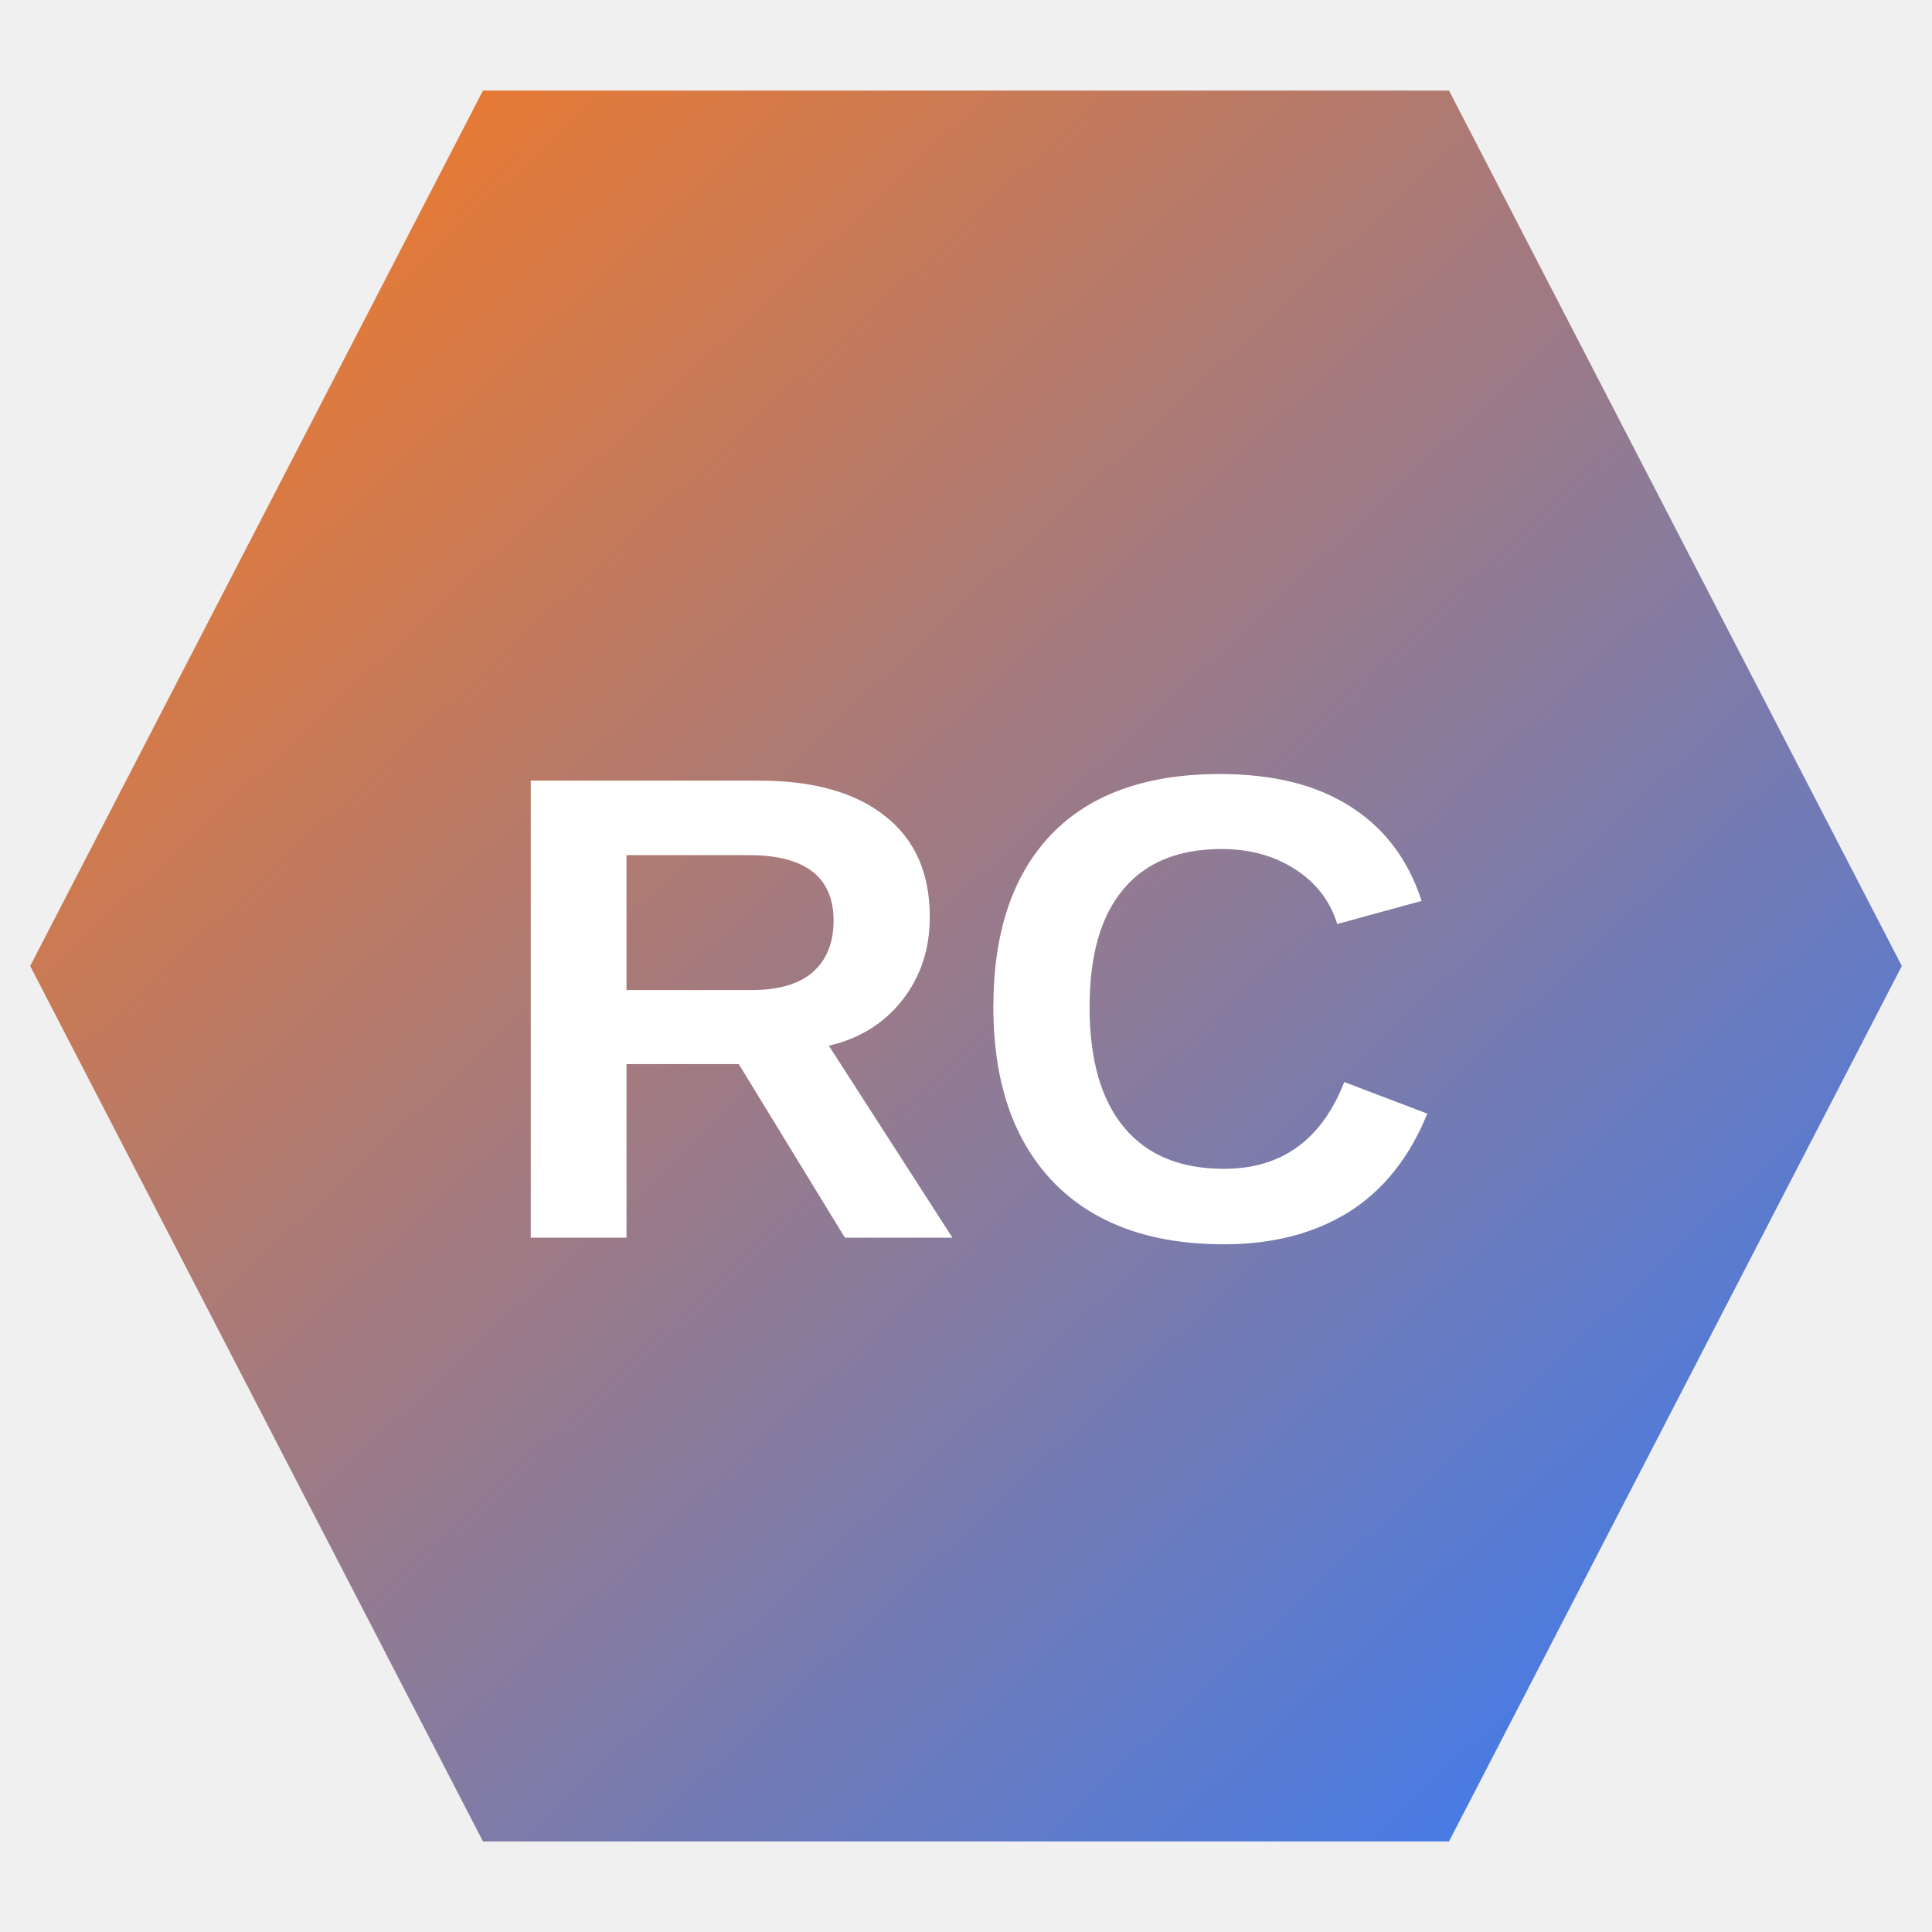
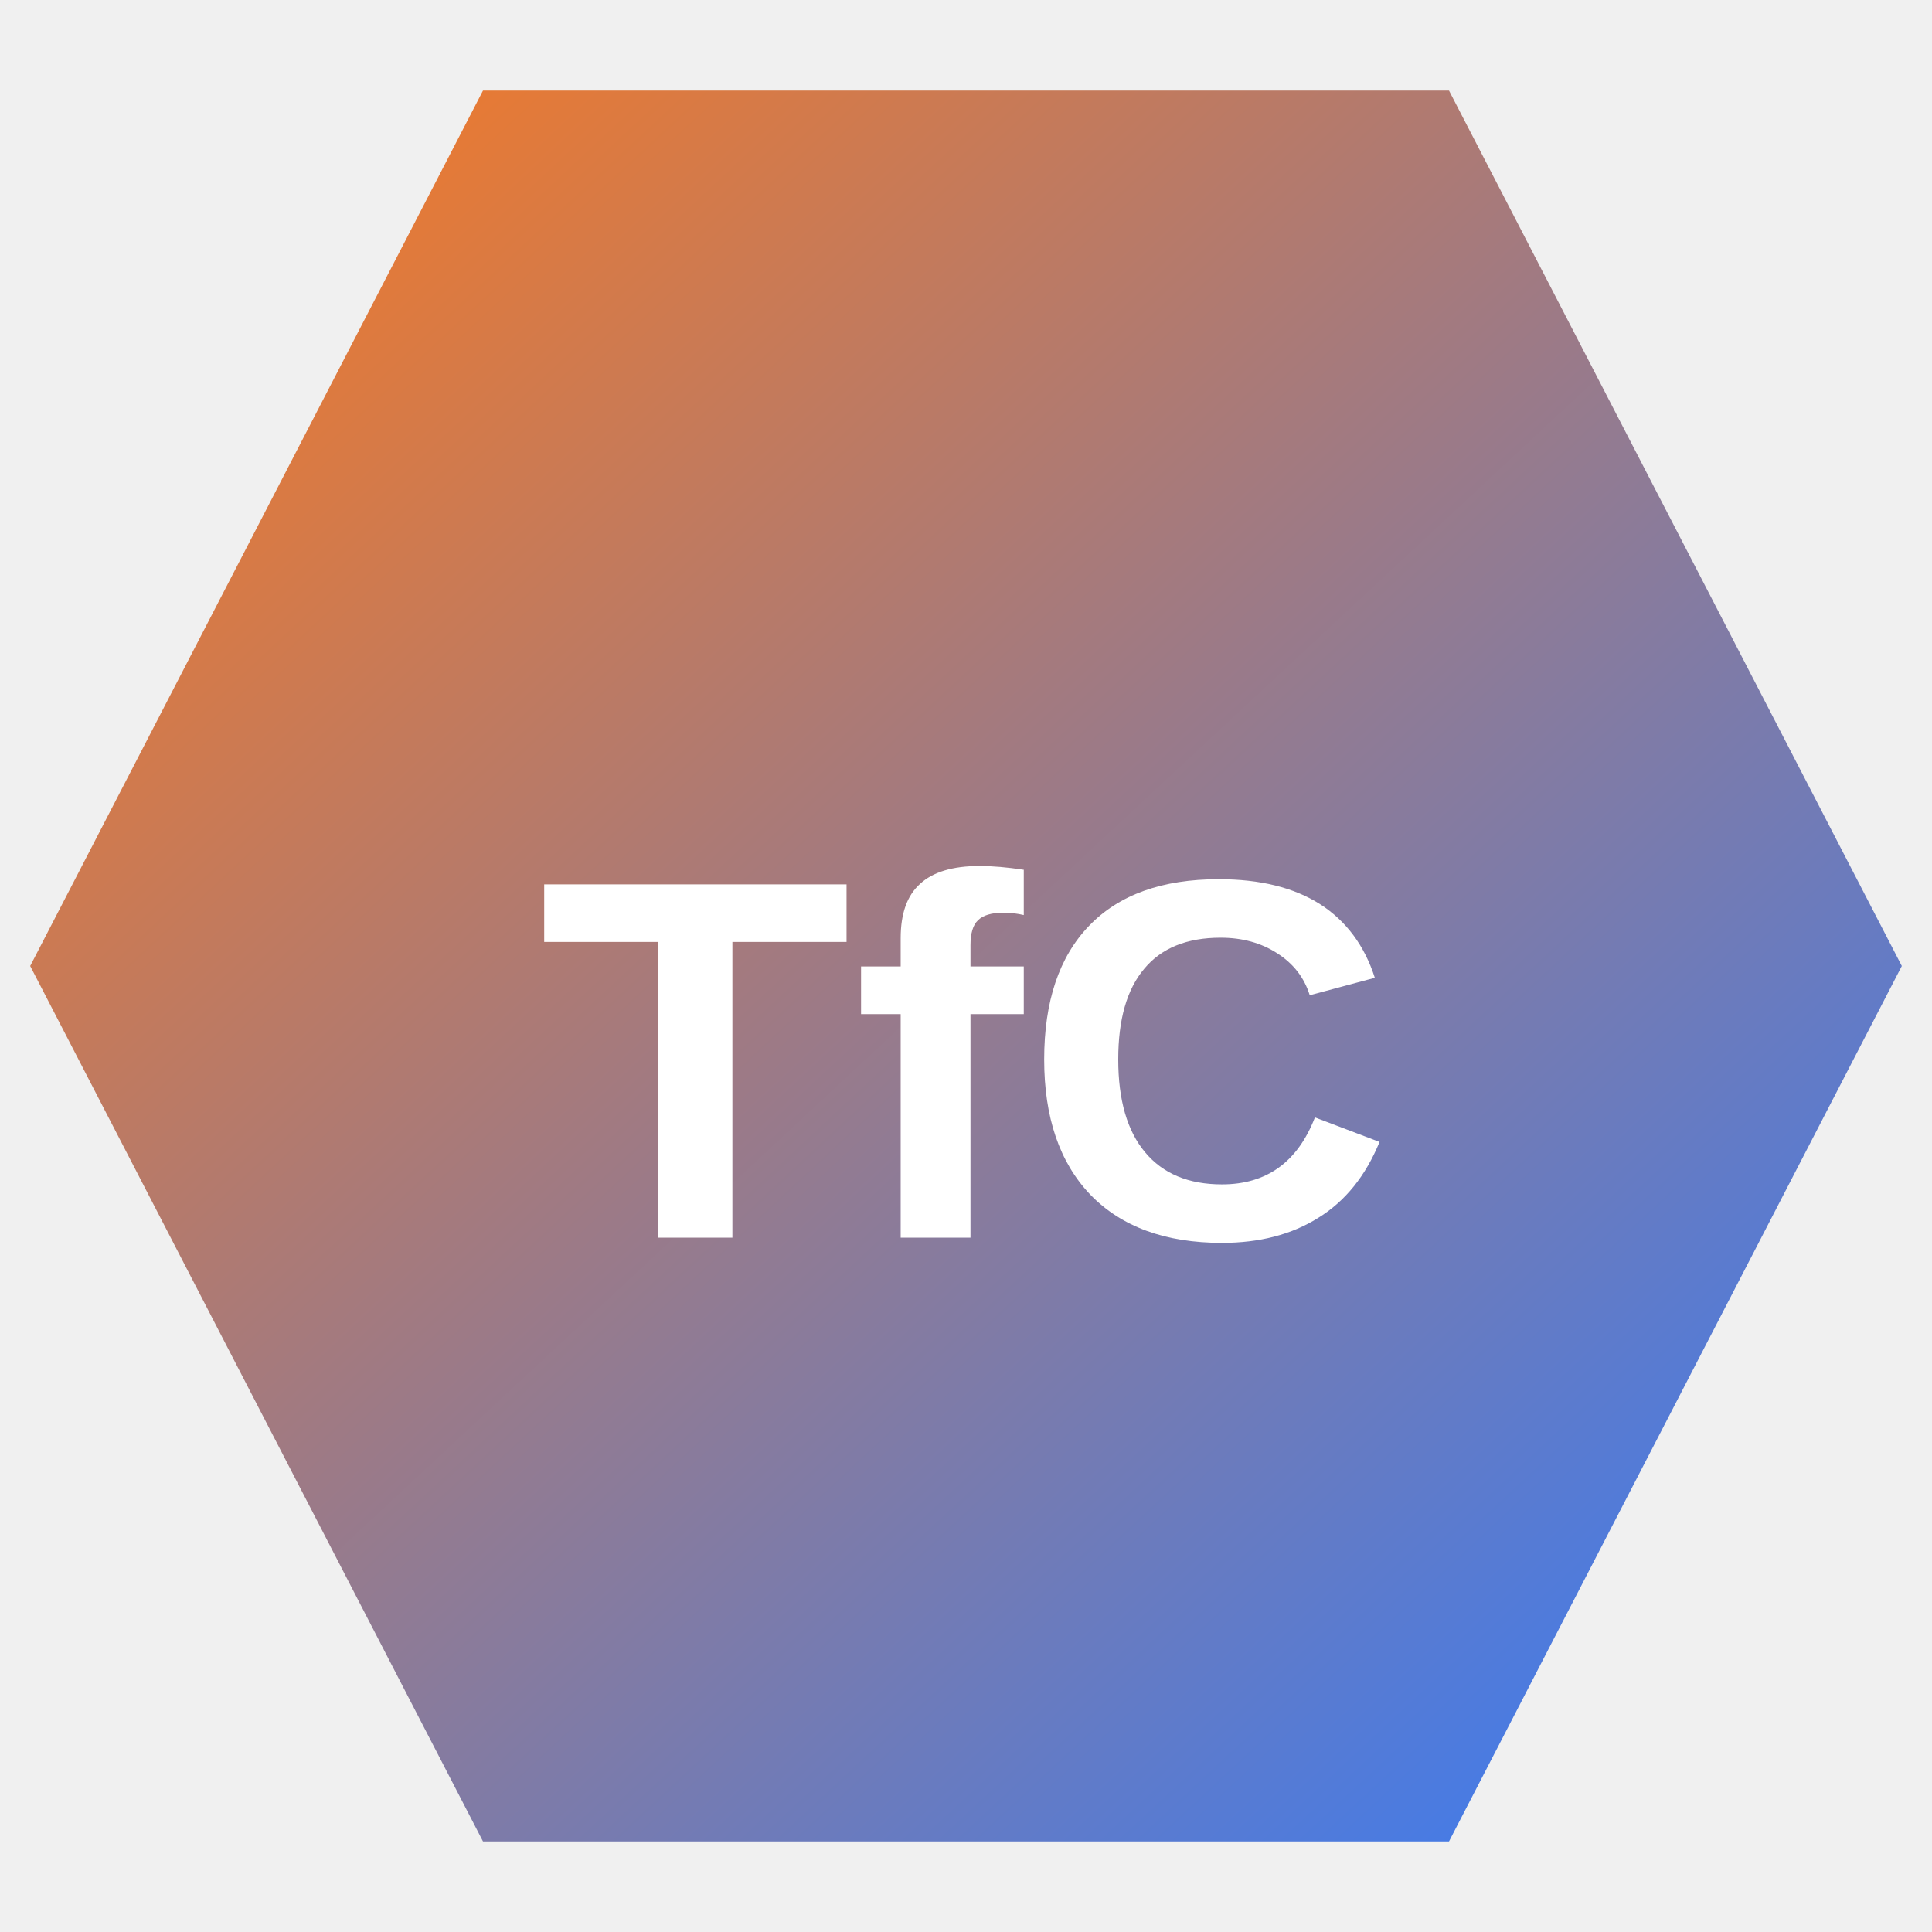
<svg xmlns="http://www.w3.org/2000/svg" viewBox="0 0 64 64">
  <defs>
    <linearGradient id="g" x1="0" y1="0" x2="1" y2="1">
      <stop offset="0" stop-color="#FF7A1A" />
      <stop offset="1" stop-color="#2F7BFF" />
    </linearGradient>
  </defs>
  <polygon points="16,3 48,3 63,32 48,61 16,61 1,32" fill="url(#g)" />
-   <text x="32" y="41" text-anchor="middle" font-family="Arial Black, Arial, sans-serif" font-weight="900" font-size="22" fill="#fff">RC</text>
+   <text x="32" y="41" text-anchor="middle" font-family="Arial Black, Arial, sans-serif" font-weight="900" font-size="17" fill="#fff">TfC</text>
</svg>
